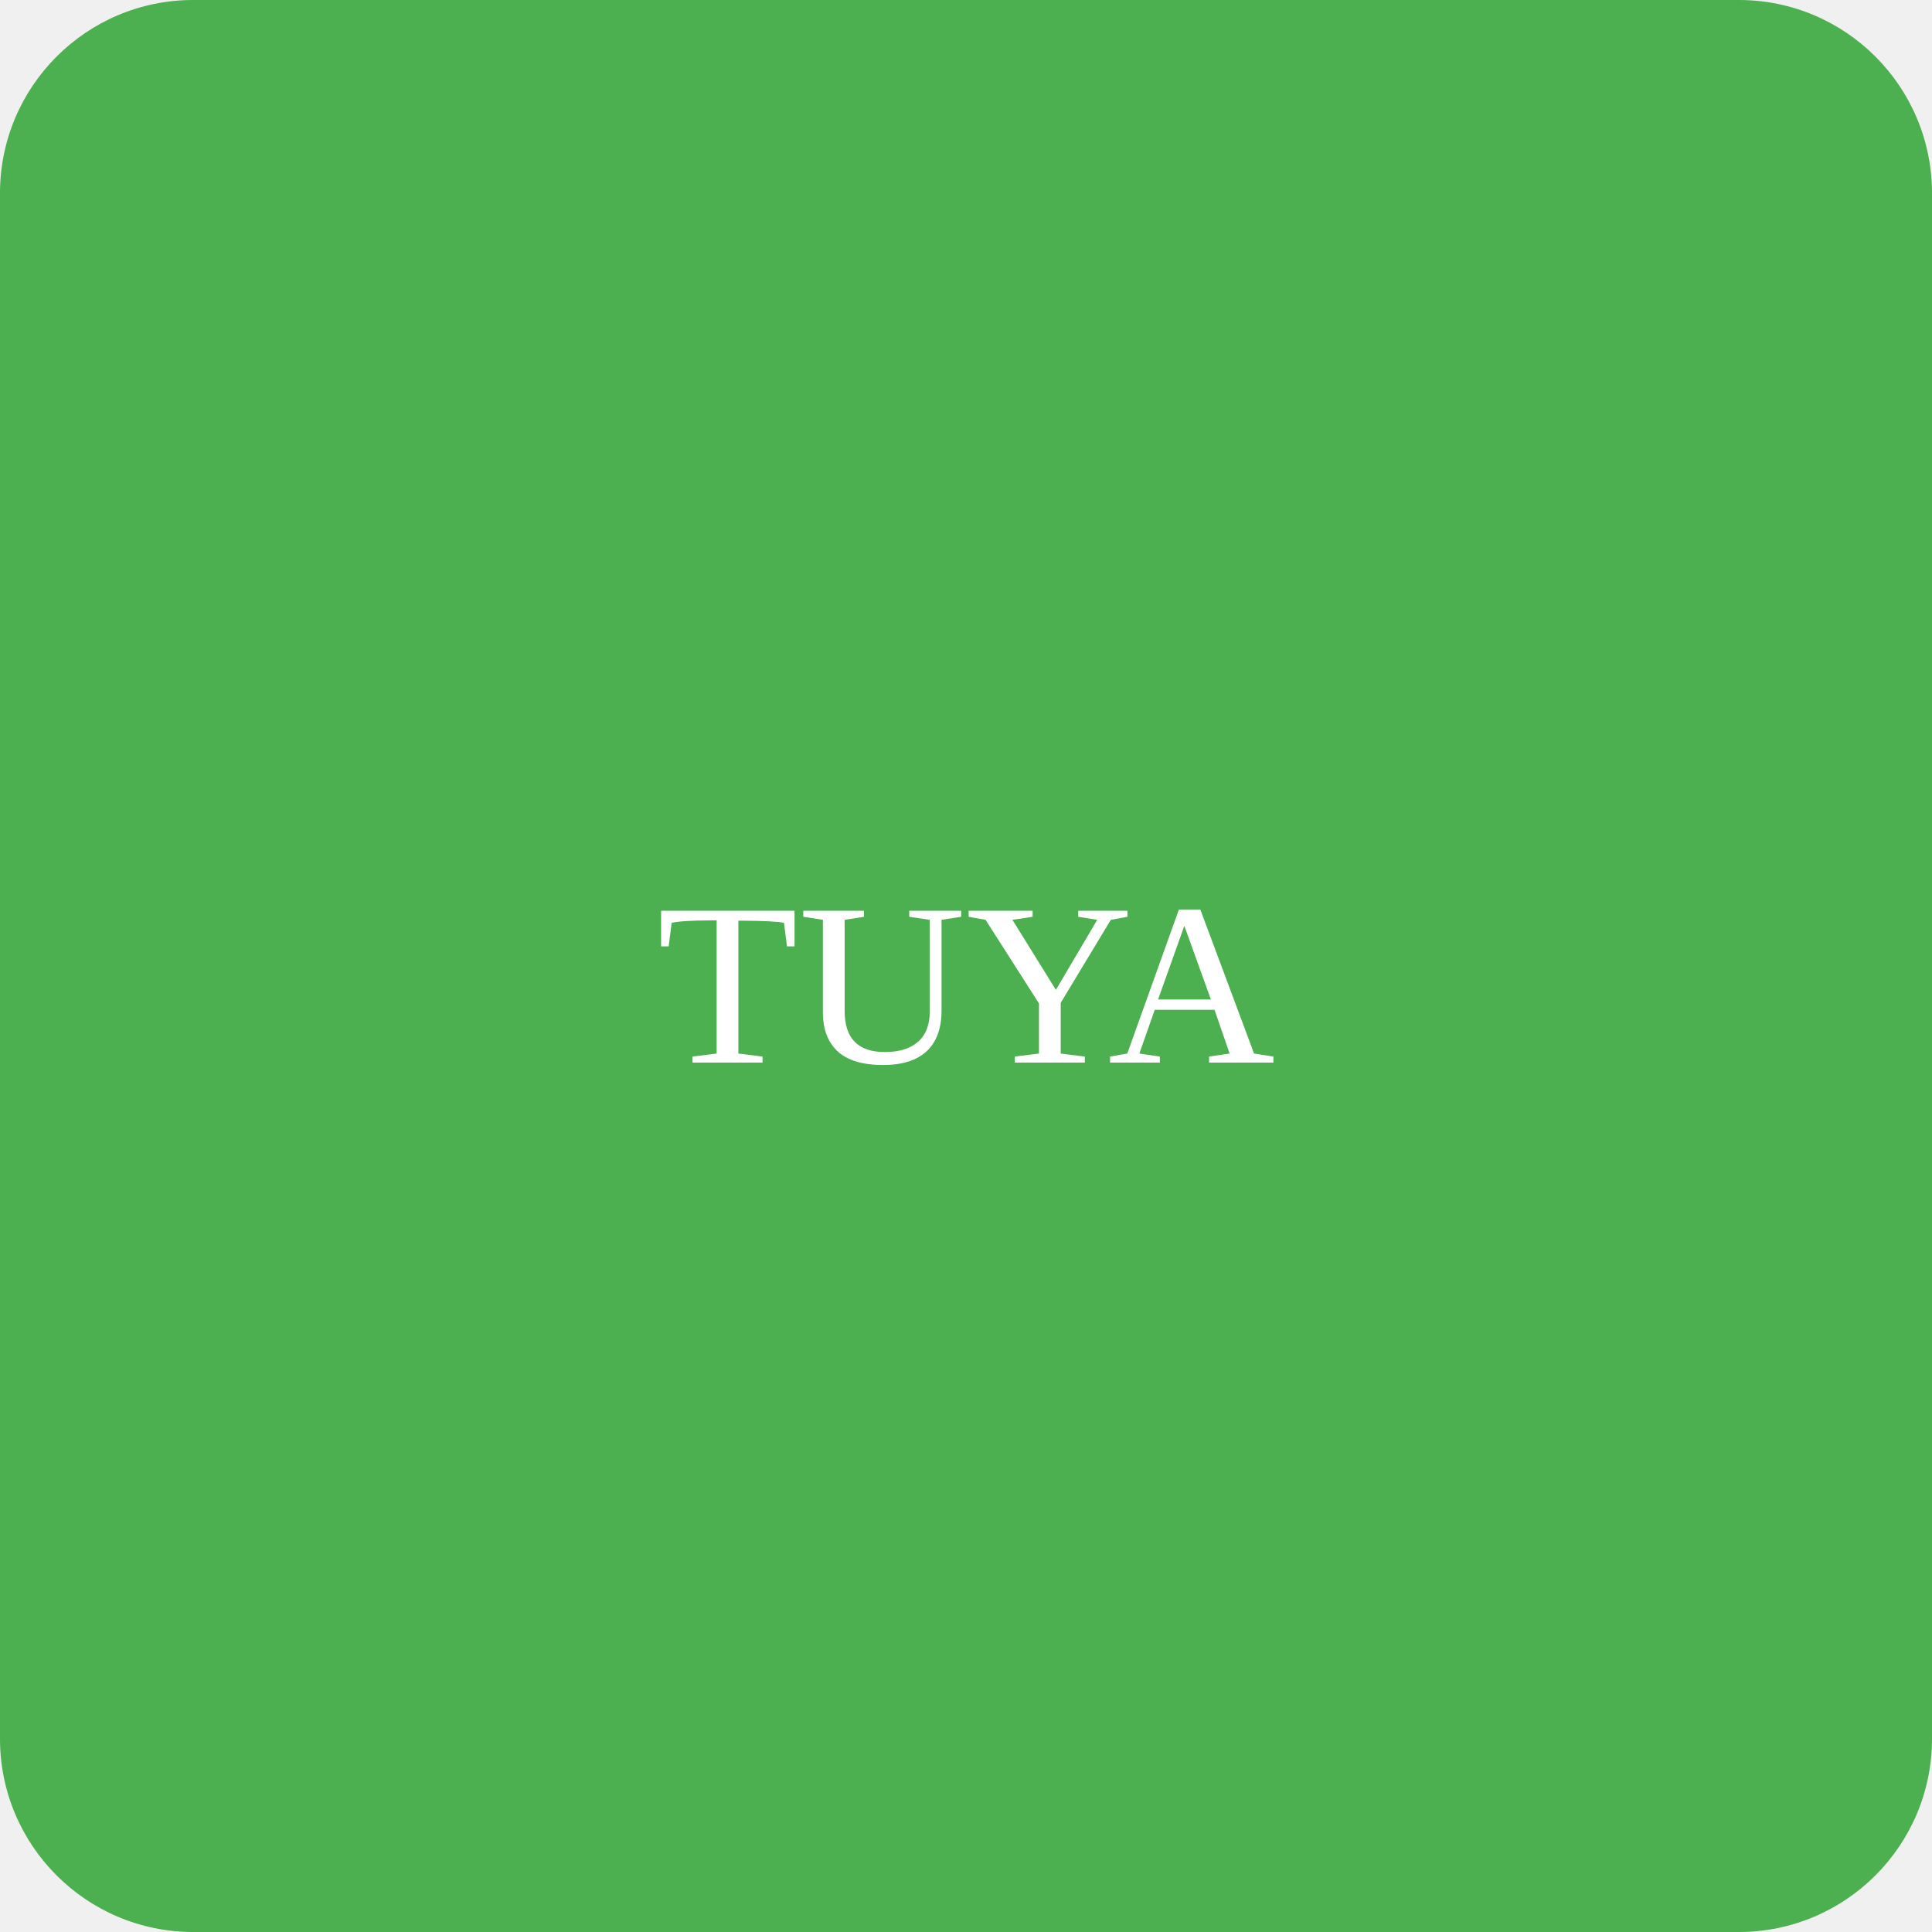
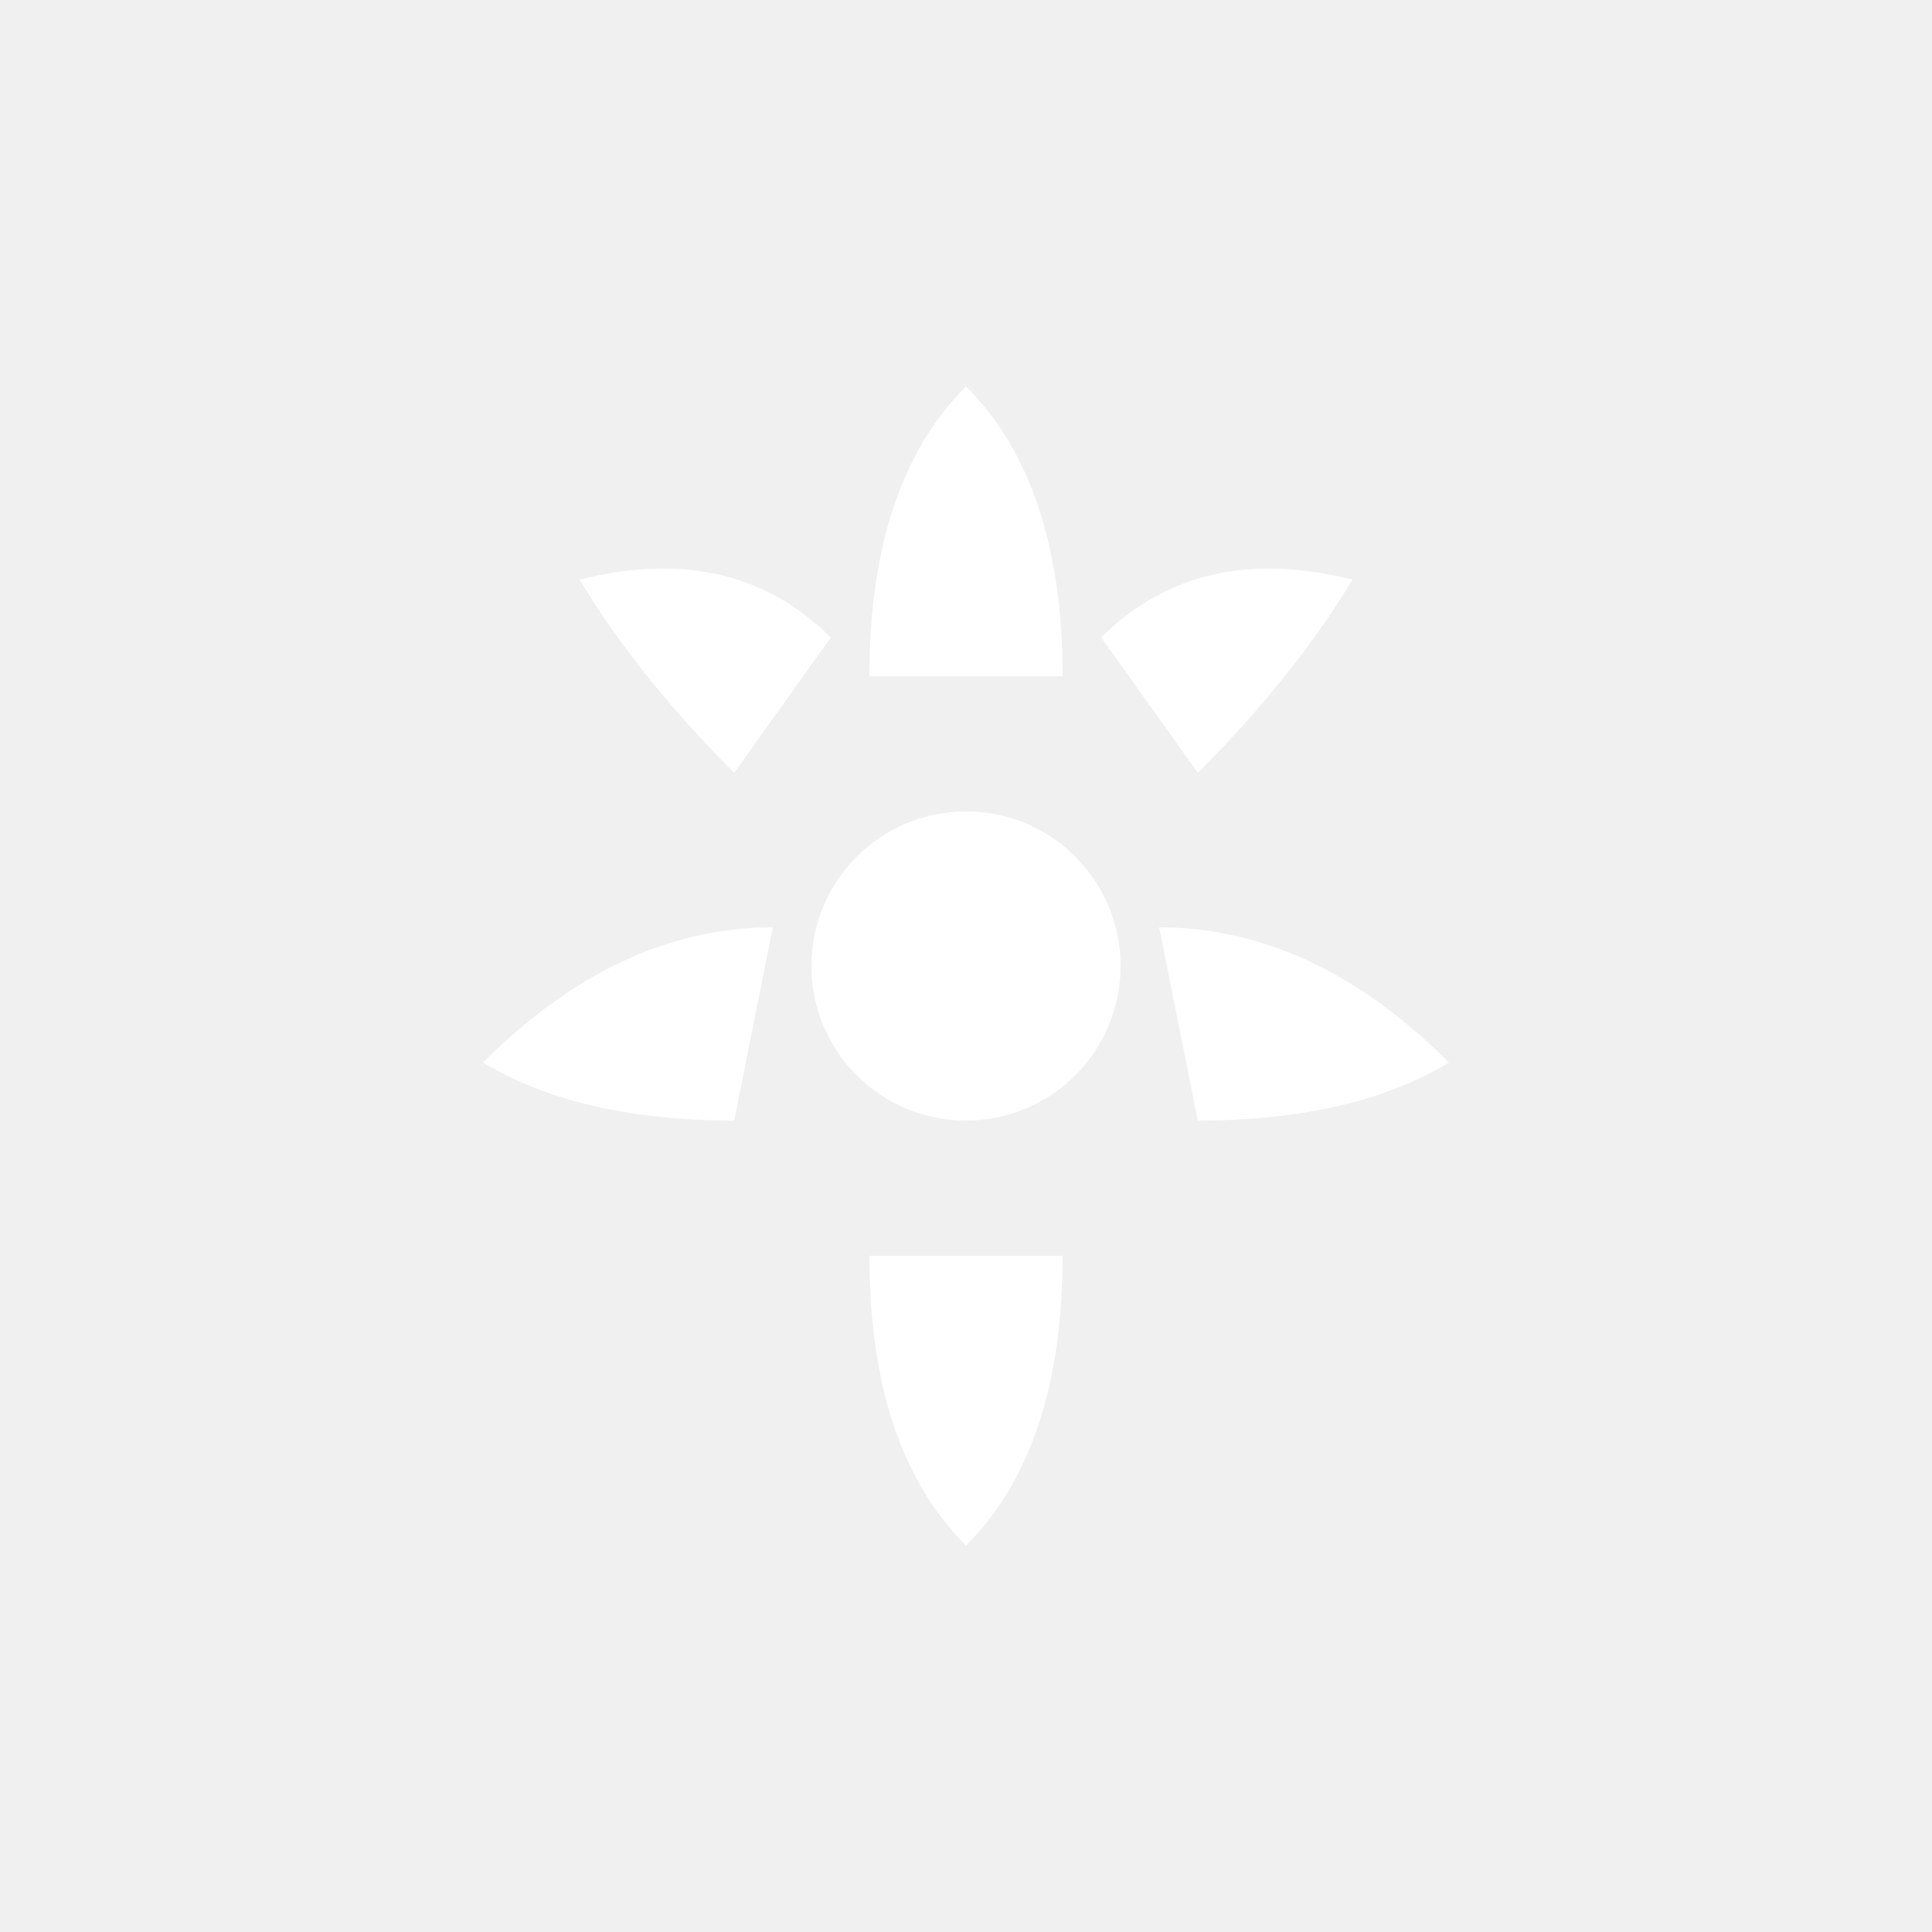
- <svg xmlns="http://www.w3.org/2000/svg" width="100" height="100" viewBox="0 0 100 100">
-   <rect width="100" height="100" fill="#4CAF50" rx="10" />
-   <text x="50" y="55" text-anchor="middle" fill="white" font-size="12">TUYA</text>
+ <svg xmlns="http://www.w3.org/2000/svg" version="1.1" viewBox="0 0 100 100">
+   <style type="text/css">
+ 	.st0{fill:#FFFFFF;}
+ </style>
+   <g>
+     <circle class="st0" cx="50" cy="50" r="8" />
+     <path class="st0" d="M50,20 Q55,25 55,35 L45,35 Q45,25 50,20 Z" />
+     <path class="st0" d="M70,30 Q67,35 62,40 L57,33 Q62,28 70,30 Z" />
+     <path class="st0" d="M75,55 Q70,58 62,58 L60,48 Q68,48 75,55 Z" />
+     <path class="st0" d="M50,80 Q45,75 45,65 L55,65 Q55,75 50,80 Z" />
+     <path class="st0" d="M25,55 Q30,58 38,58 L40,48 Q32,48 25,55 Z" />
+     <path class="st0" d="M30,30 Q33,35 38,40 L43,33 Q38,28 30,30 Z" />
+     <circle class="st0" cx="50" cy="50" r="3" />
+   </g>
</svg>
